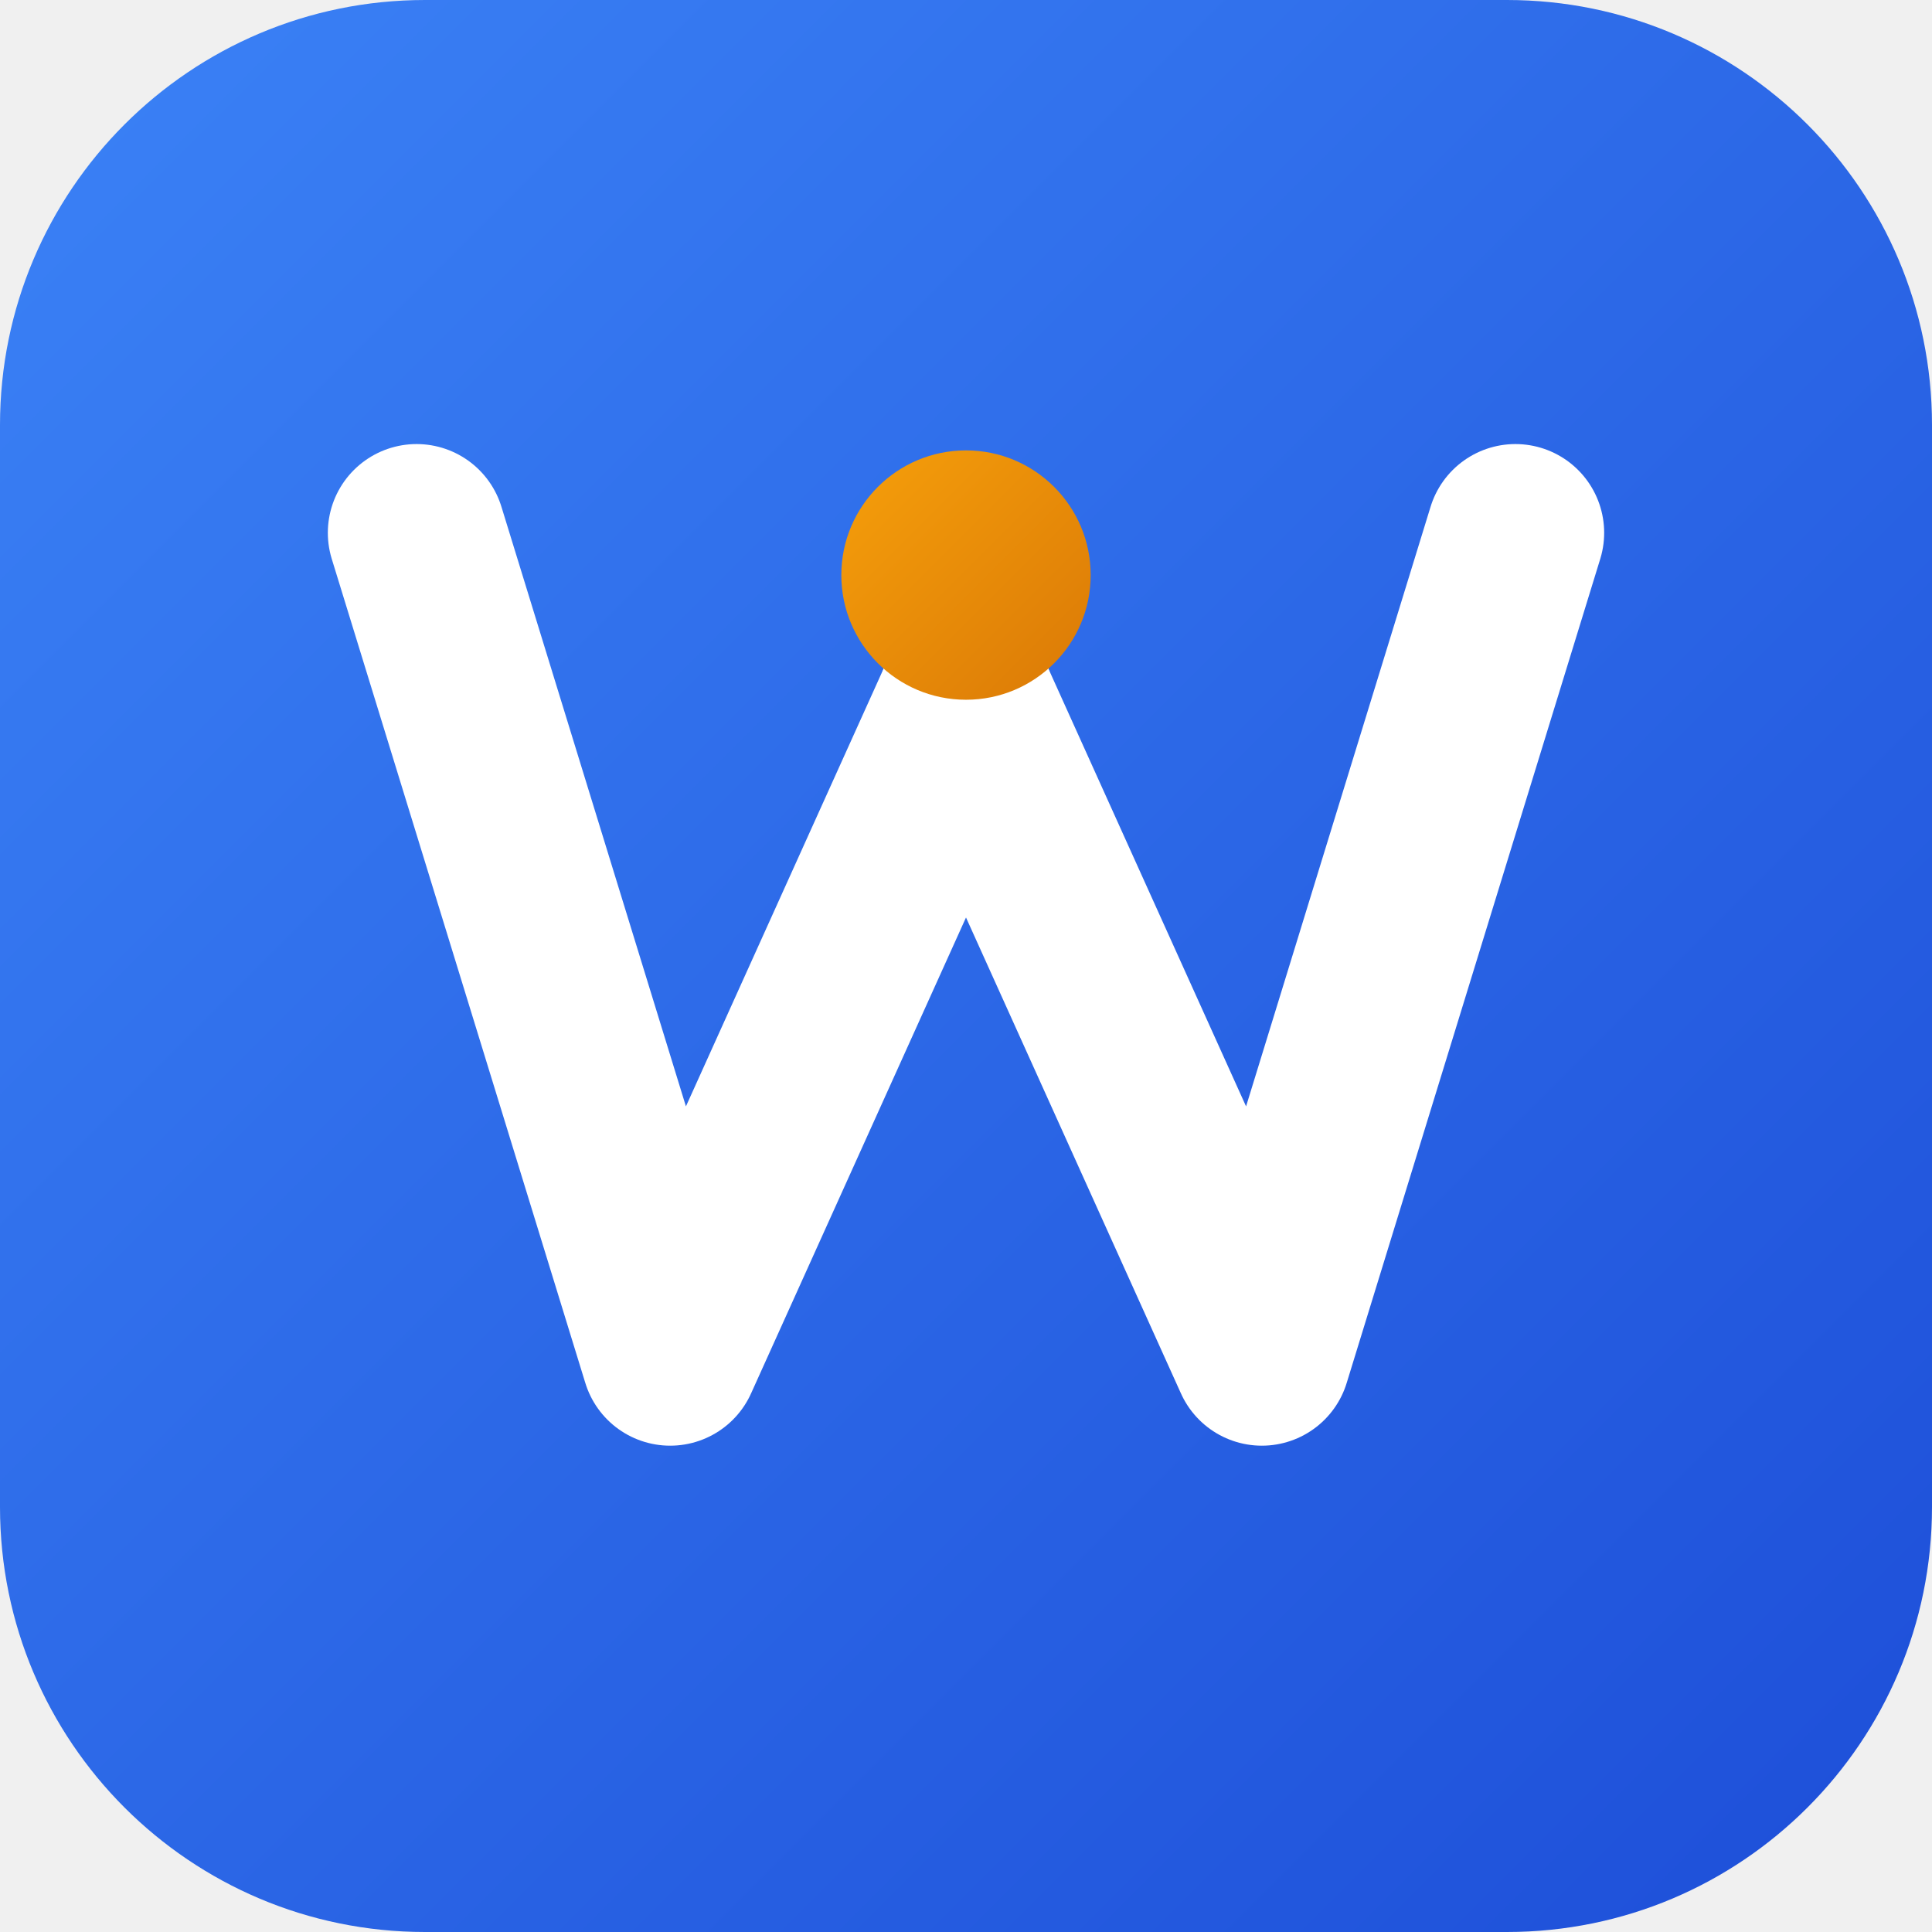
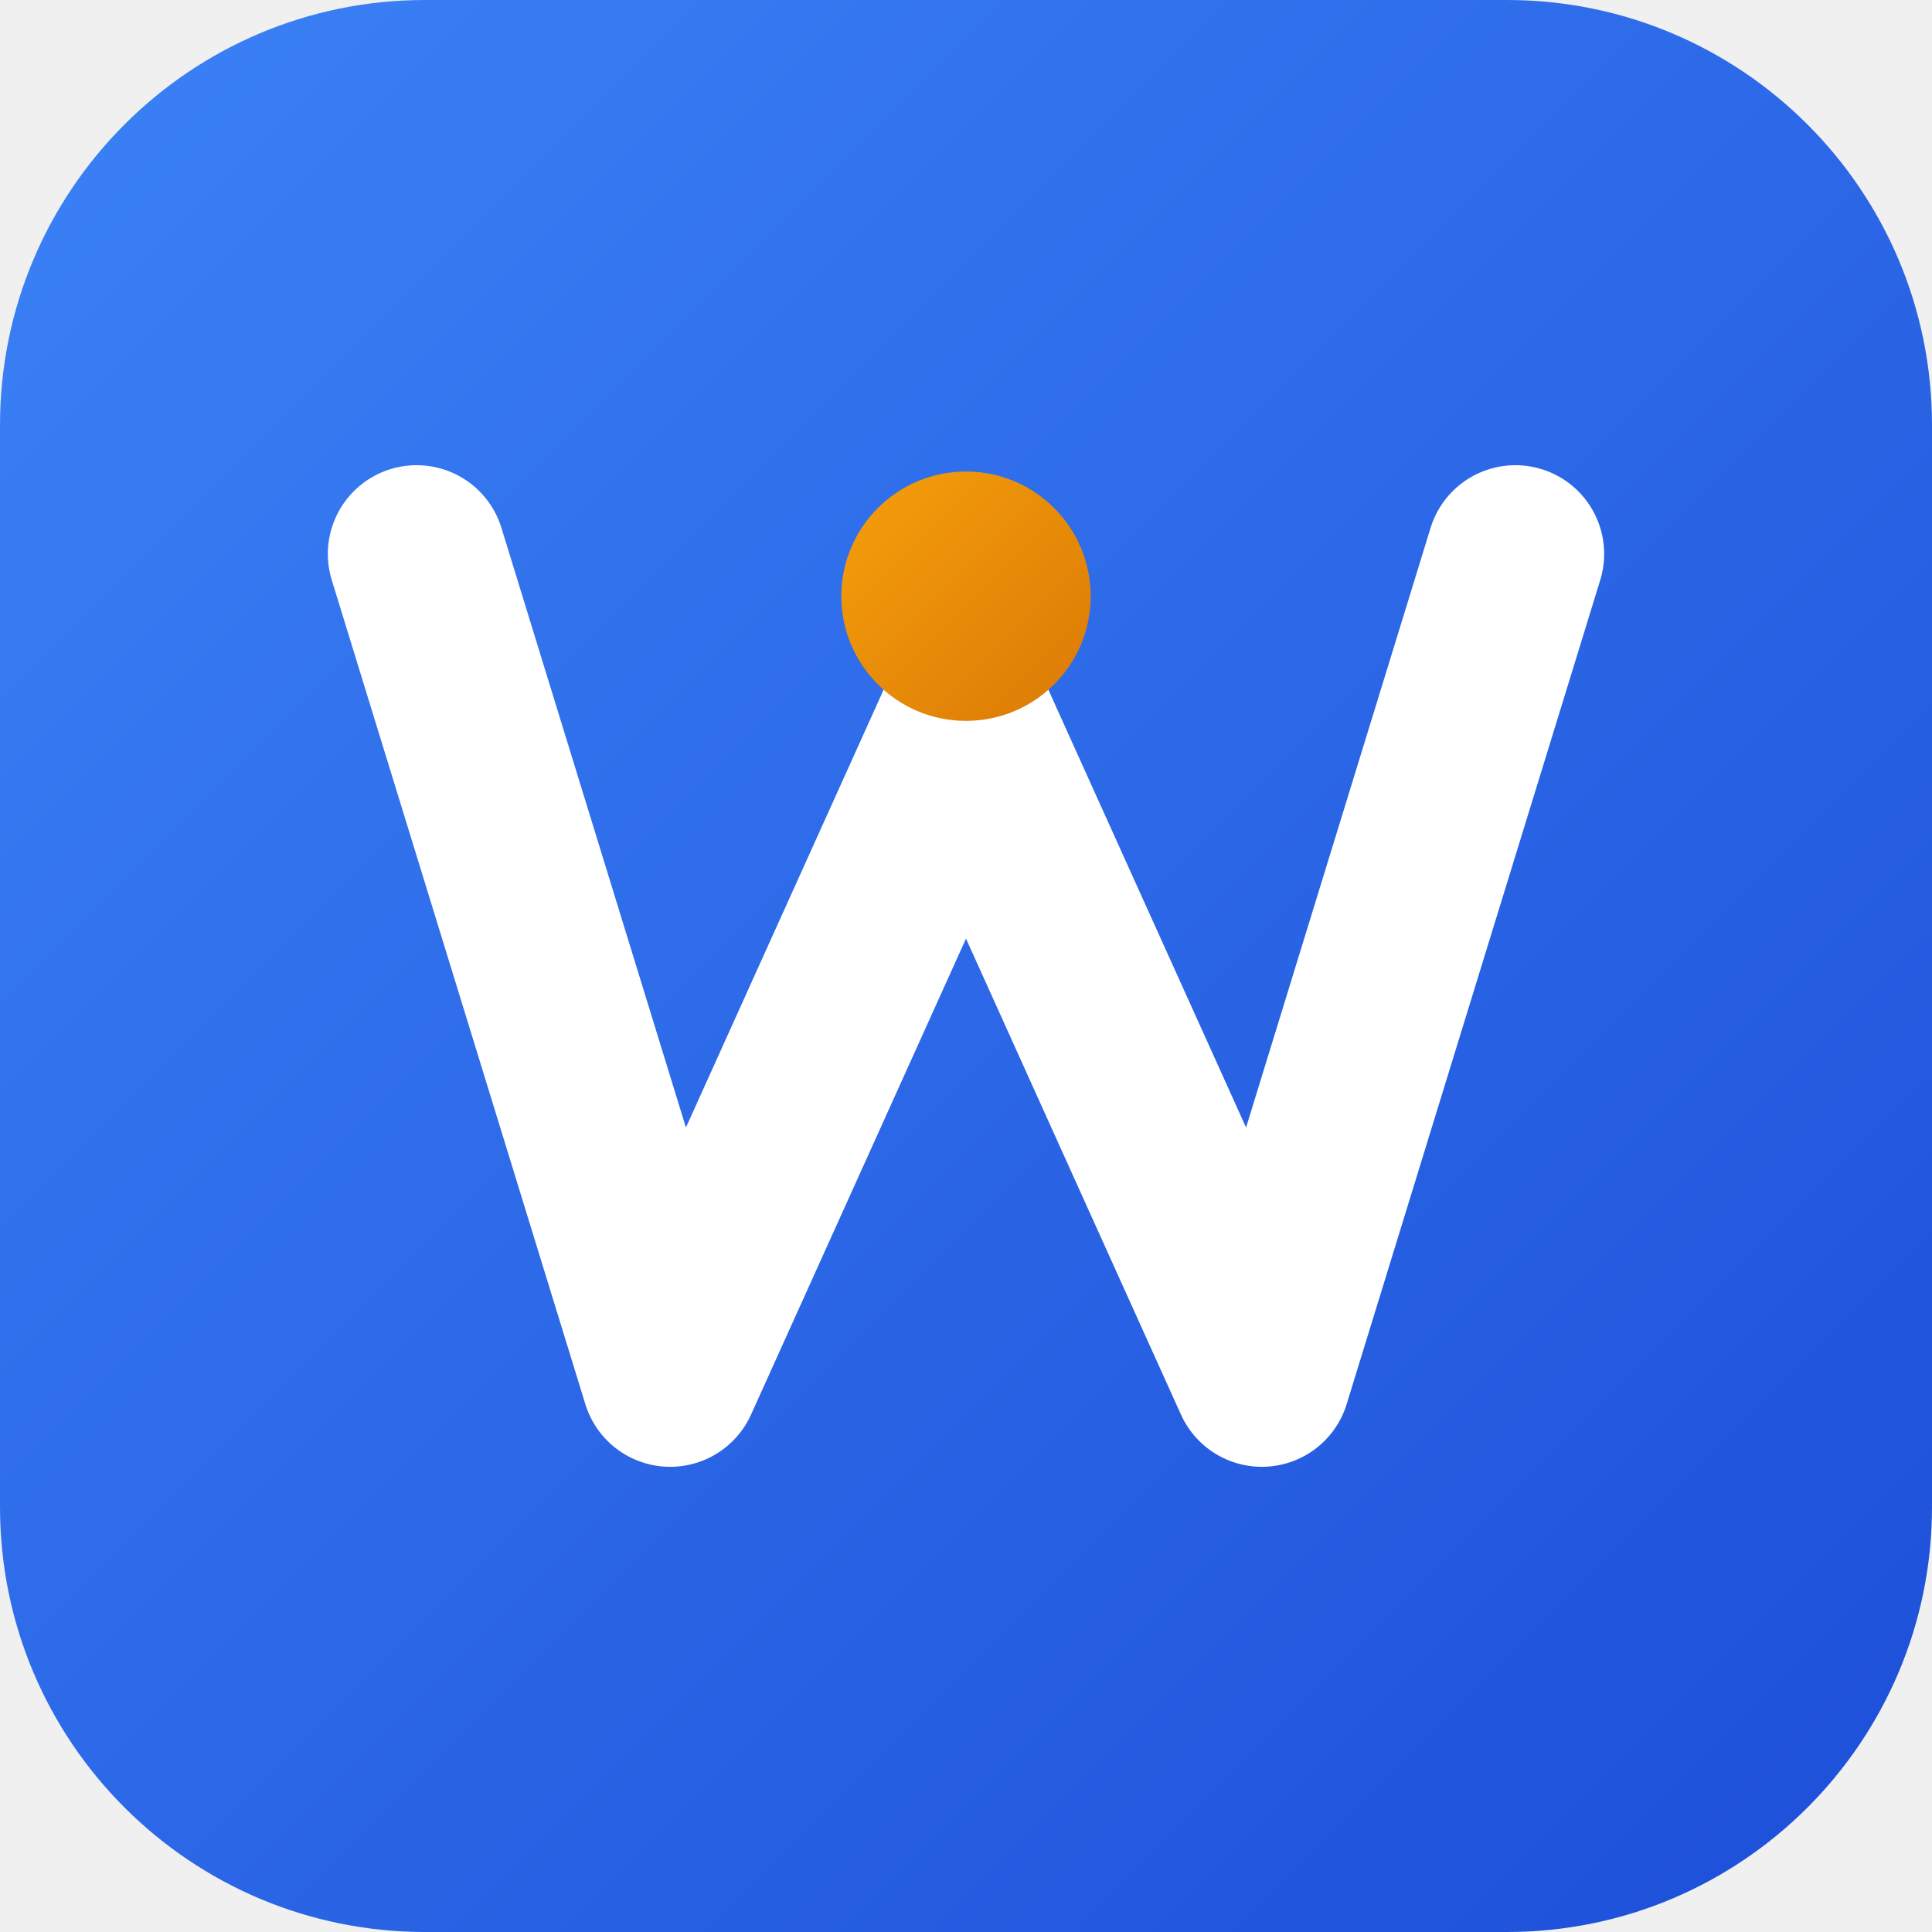
<svg xmlns="http://www.w3.org/2000/svg" width="512" height="512" viewBox="0 0 512 512">
  <defs>
    <linearGradient id="brandGrad" x1="0" y1="0" x2="512" y2="512" gradientUnits="userSpaceOnUse">
      <stop offset="0%" stop-color="#3b82f6" />
      <stop offset="100%" stop-color="#1d4ed8" />
    </linearGradient>
  </defs>
  <rect x="0" y="0" width="512" height="512" rx="112.64" ry="112.64" fill="url(#brandGrad)" />
  <g transform="translate(76.8,76.8) scale(5.6)">
    <defs>
-       <linearGradient id="wpWhiteC" x1="26" y1="10" x2="38" y2="22" gradientUnits="userSpaceOnUse">
+       <linearGradient id="wpMarkCoin" x1="26" y1="10" x2="38" y2="22" gradientUnits="userSpaceOnUse">
        <stop offset="0" stop-color="#f59e0b" />
        <stop offset="1" stop-color="#d97706" />
      </linearGradient>
    </defs>
-     <g transform="translate(0,-1.5)">
+     <g transform="translate(0,-0.5)">
      <path d="M6,13 L18,52 L32,21" fill="none" stroke="#ffffff" stroke-width="8.4" stroke-linecap="round" stroke-linejoin="round" />
      <path d="M32,21 L46,52 L58,13" fill="none" stroke="#ffffff" stroke-width="8.4" stroke-linecap="round" stroke-linejoin="round" />
-       <circle cx="32" cy="15" r="5.9" fill="url(#wpWhiteC)" />
+       <circle cx="32" cy="15" r="5.9" fill="url(#wpMarkCoin)" />
    </g>
  </g>
</svg>
